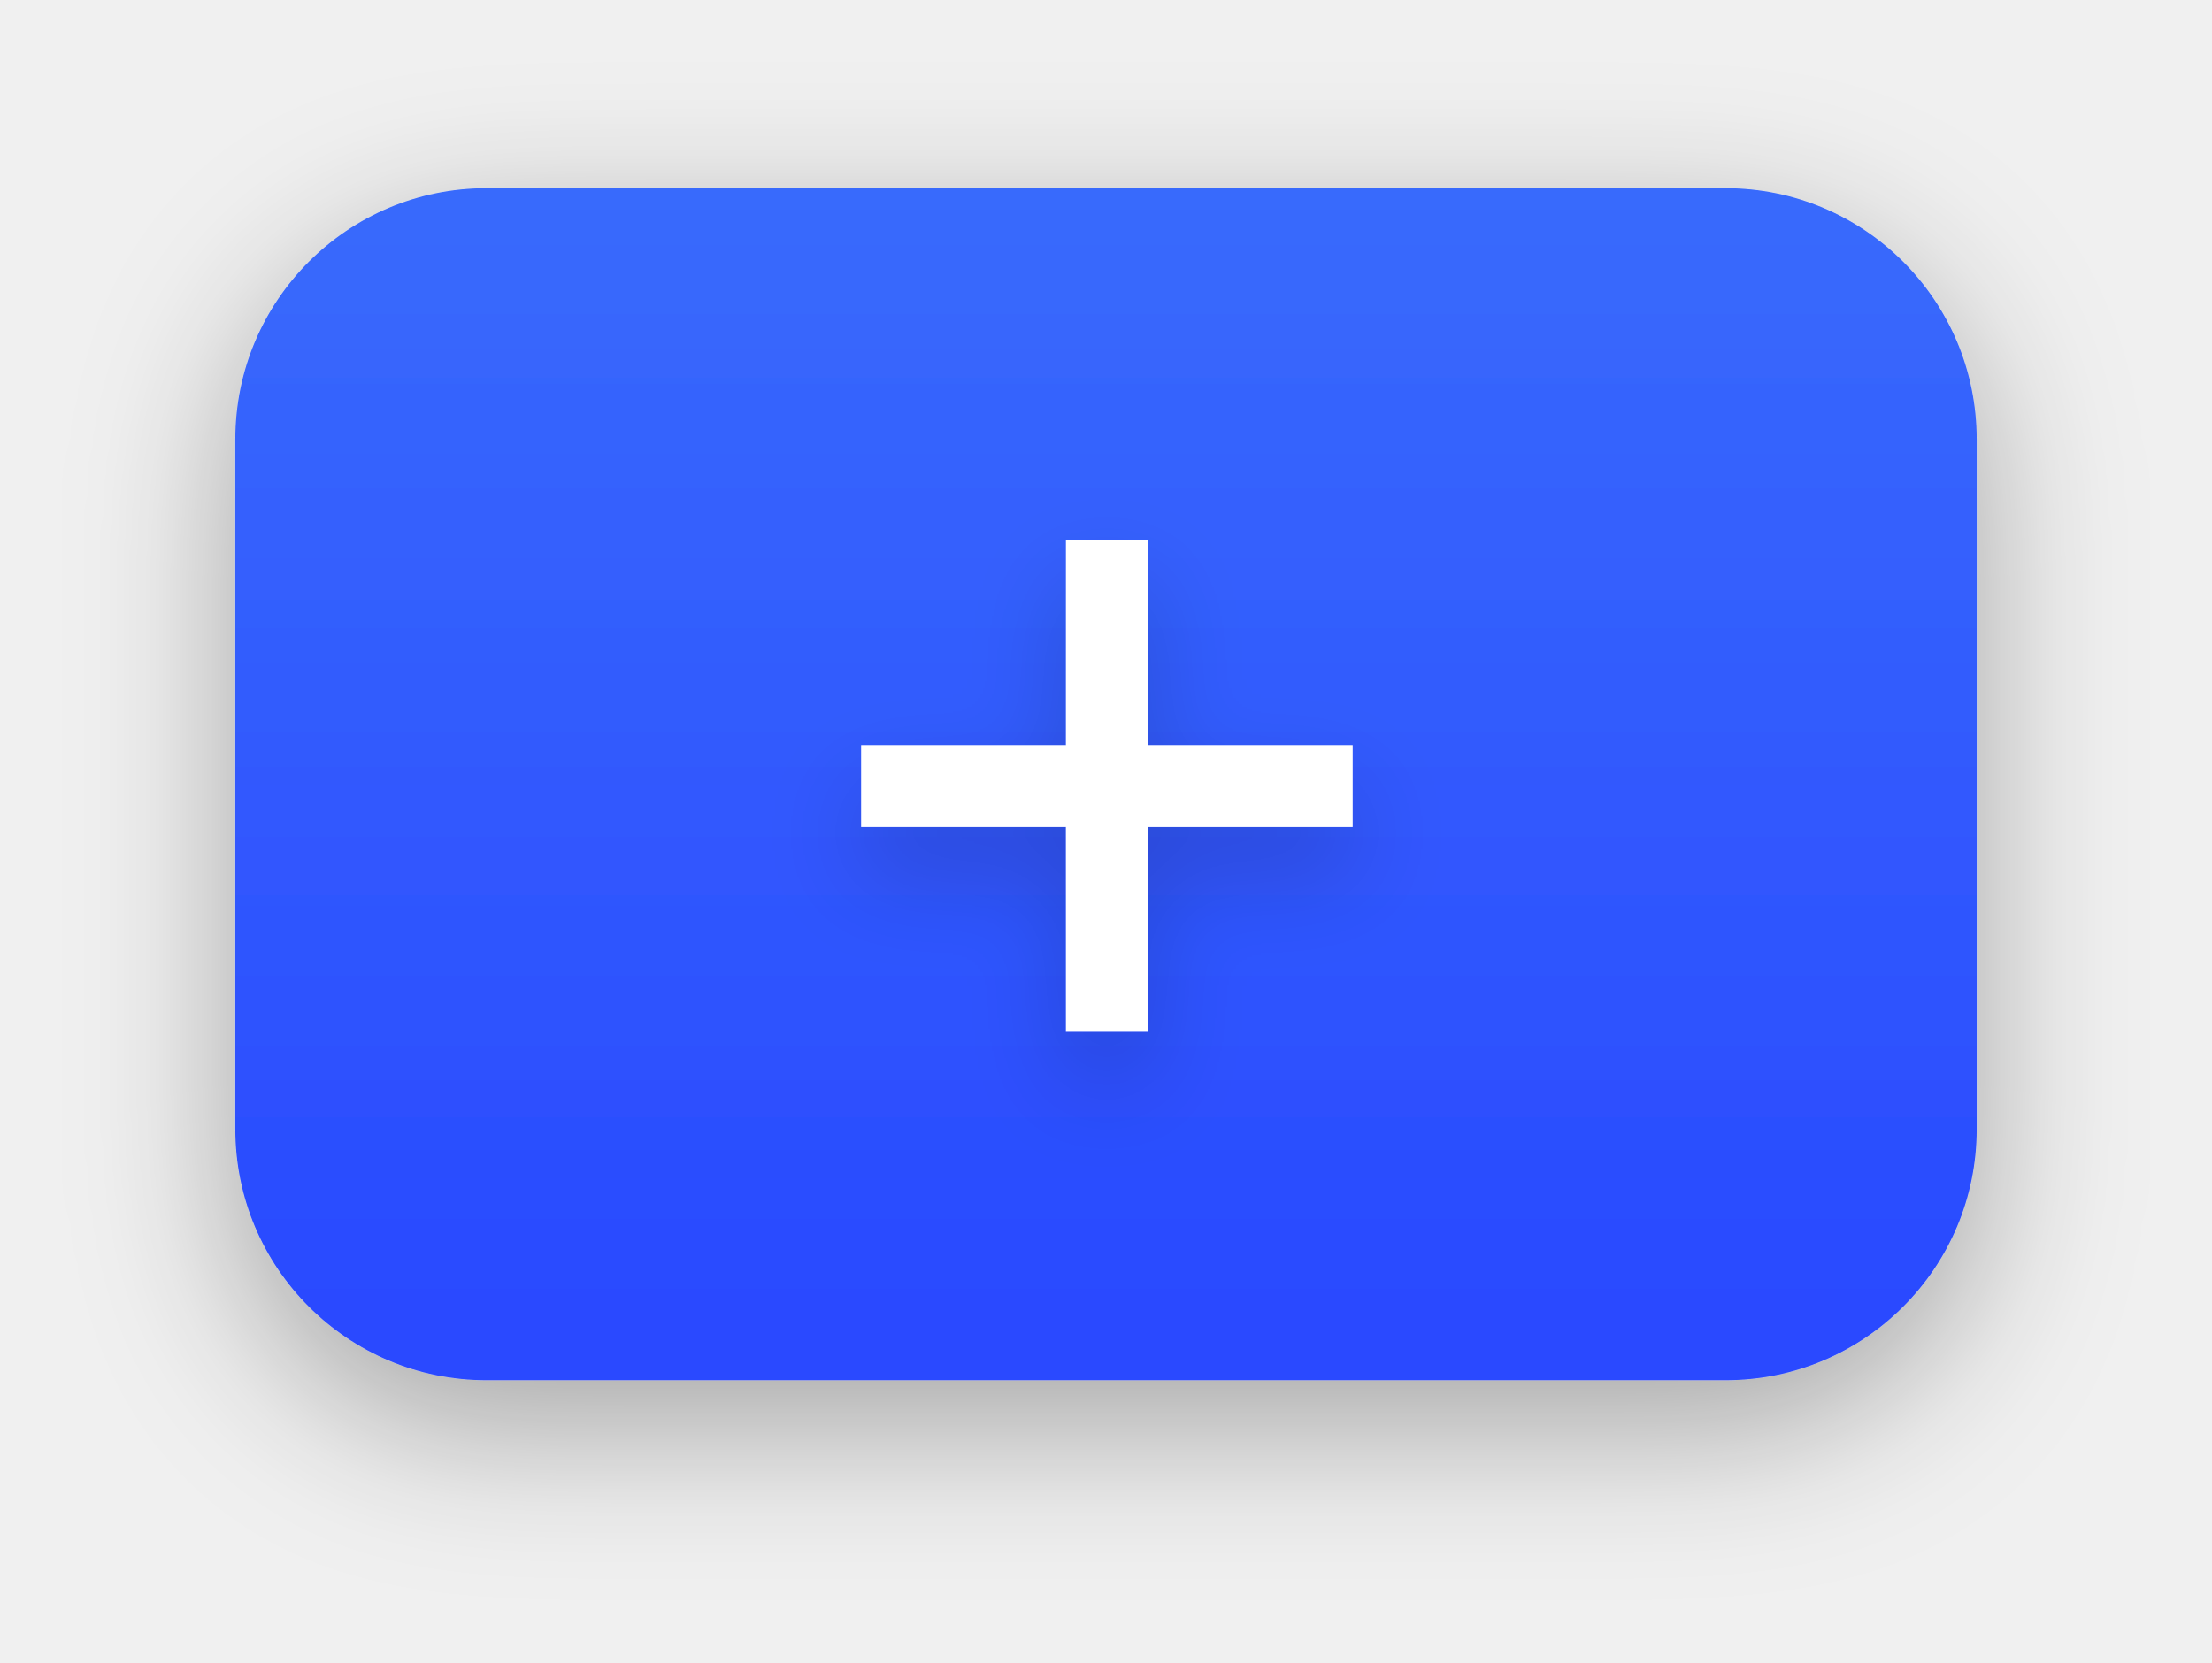
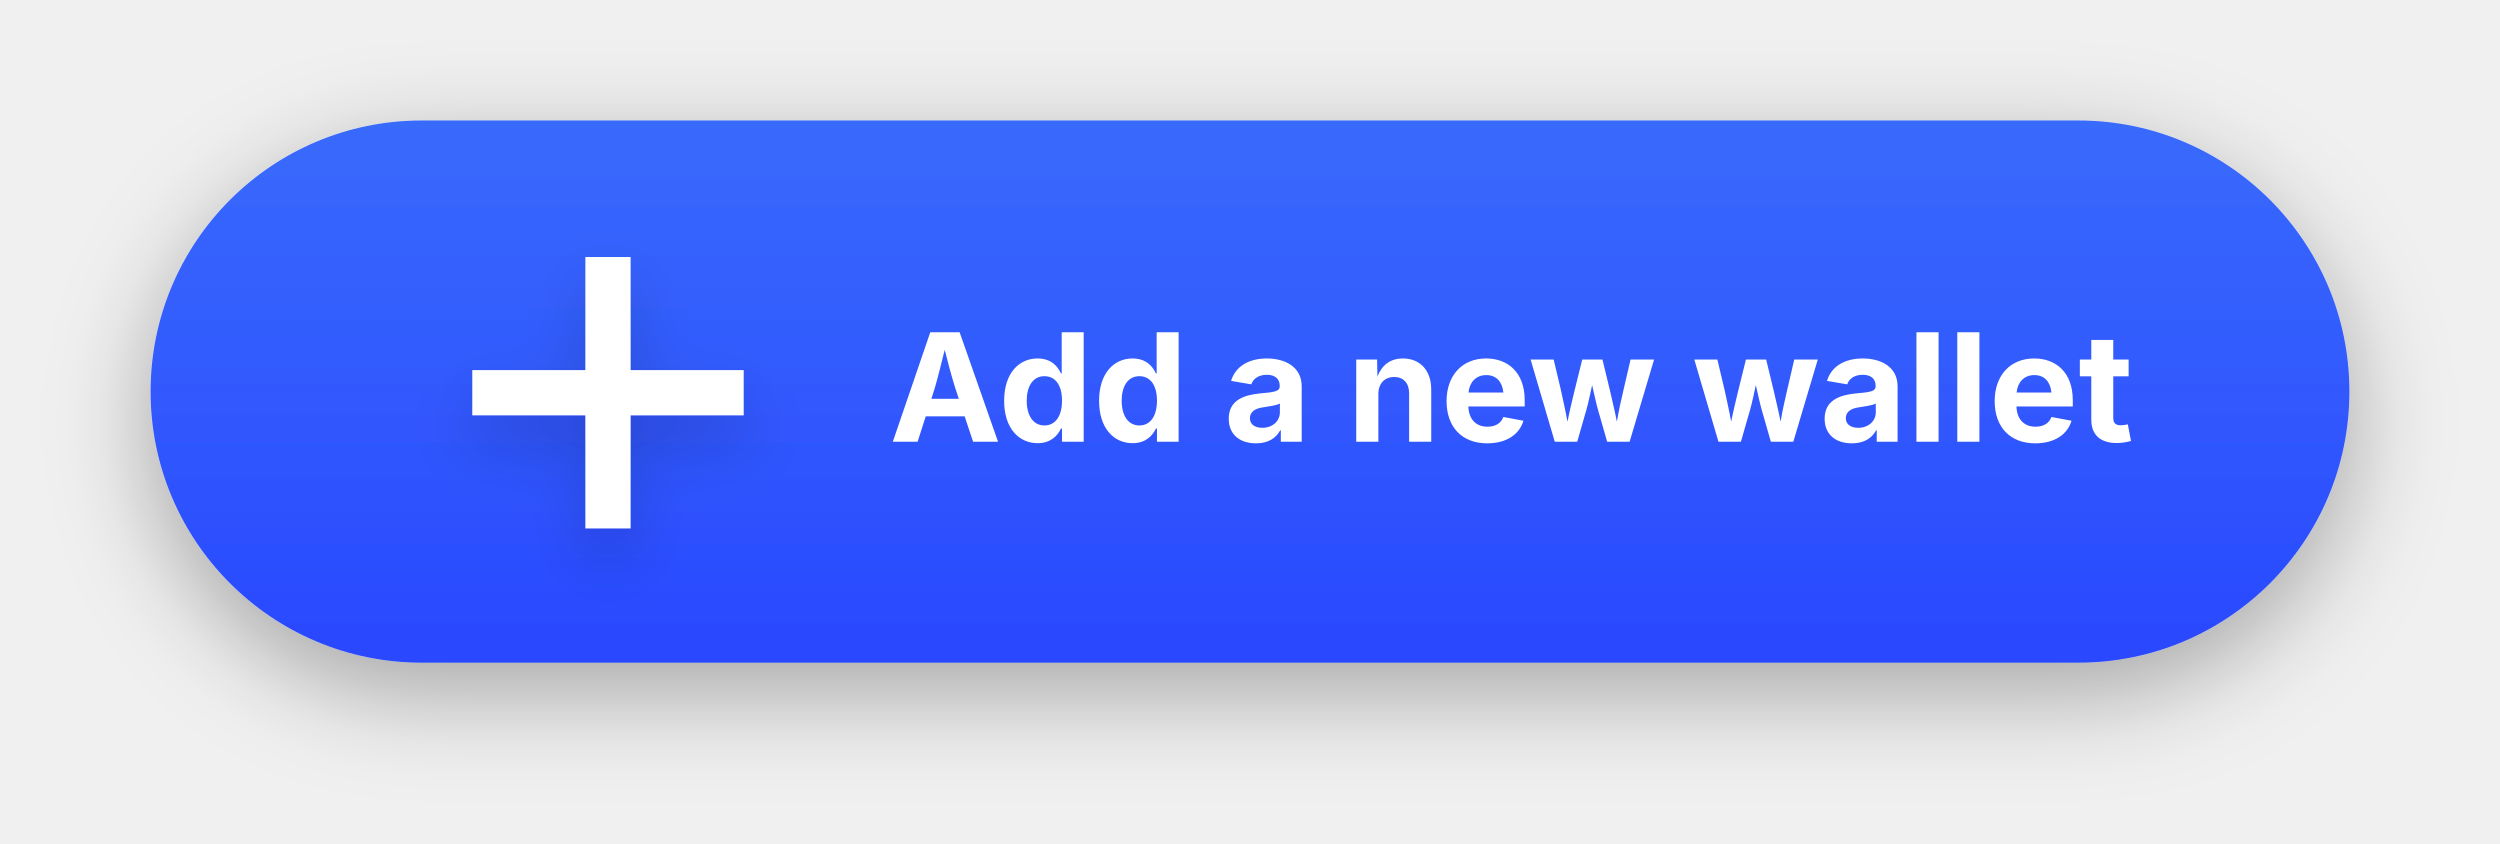
- <svg xmlns="http://www.w3.org/2000/svg" width="141" height="106" viewBox="0 0 141 106">
+ <svg xmlns="http://www.w3.org/2000/svg" width="249" height="84" viewBox="0 0 249 84">
  <defs>
    <linearGradient id="linear-gradient" x1="0.5" x2="0.5" y2="1" gradientUnits="objectBoundingBox">
      <stop offset="0" stop-color="#396afc" />
      <stop offset="1" stop-color="#2948ff" />
    </linearGradient>
-     <filter id="Rectangle_227" x="0" y="0" width="141" height="106" filterUnits="userSpaceOnUse">
+     <filter id="Rectangle_227" x="0" y="0" width="249" height="84" filterUnits="userSpaceOnUse">
      <feOffset dy="3" input="SourceAlpha" />
      <feGaussianBlur stdDeviation="5" result="blur" />
      <feFlood flood-opacity="0.31" />
      <feComposite operator="in" in2="blur" />
      <feComposite in="SourceGraphic" />
    </filter>
-     <filter id="iconmonstr-plus-2" x="45.894" y="28.447" width="49.335" height="49.335" filterUnits="userSpaceOnUse">
+     <filter id="iconmonstr-plus-2" x="38.045" y="19.599" width="45.032" height="45.032" filterUnits="userSpaceOnUse">
      <feOffset dy="3" input="SourceAlpha" />
      <feGaussianBlur stdDeviation="3" result="blur-2" />
      <feFlood flood-opacity="0.161" />
      <feComposite operator="in" in2="blur-2" />
      <feComposite in="SourceGraphic" />
    </filter>
  </defs>
-   <g id="Group_224" data-name="Group 224" transform="translate(-132.09 -584)">
-     <g id="Group_223" data-name="Group 223">
-       <g transform="matrix(1, 0, 0, 1, 132.09, 584)" filter="url(#Rectangle_227)">
-         <rect id="Rectangle_227-2" data-name="Rectangle 227" width="111" height="76" rx="16" transform="translate(15 12)" fill="url(#linear-gradient)" />
+   <g id="Group_227" data-name="Group 227" transform="translate(-80.09 -639)">
+     <g id="Group_226" data-name="Group 226">
+       <g transform="matrix(1, 0, 0, 1, 80.09, 639)" filter="url(#Rectangle_227)">
+         <rect id="Rectangle_227-2" data-name="Rectangle 227" width="219" height="54" rx="27" transform="translate(15 12)" fill="url(#linear-gradient)" />
      </g>
-       <g transform="matrix(1, 0, 0, 1, 132.09, 584)" filter="url(#iconmonstr-plus-2)">
-         <path id="iconmonstr-plus-2-2" data-name="iconmonstr-plus-2" d="M31.335,13.056H18.279V0H13.056V13.056H0v5.222H13.056V31.335h5.222V18.279H31.335Z" transform="translate(54.89 34.45)" fill="#fff" />
+       <g transform="matrix(1, 0, 0, 1, 80.09, 639)" filter="url(#iconmonstr-plus-2)">
+         <path id="iconmonstr-plus-2-2" data-name="iconmonstr-plus-2" d="M27.032,11.263H15.769V0H11.263V11.263H0v4.505H11.263V27.032h4.505V15.769H27.032Z" transform="translate(47.04 25.6)" fill="#fff" />
      </g>
+       <text id="Add_a_new_wallet" data-name="Add a new wallet" transform="translate(226 683)" fill="#fff" font-size="15" font-family="SFProDisplay-Bold, SF Pro Display" font-weight="700">
+         <tspan x="-57.349" y="0">Add a new wallet</tspan>
+       </text>
    </g>
  </g>
</svg>
